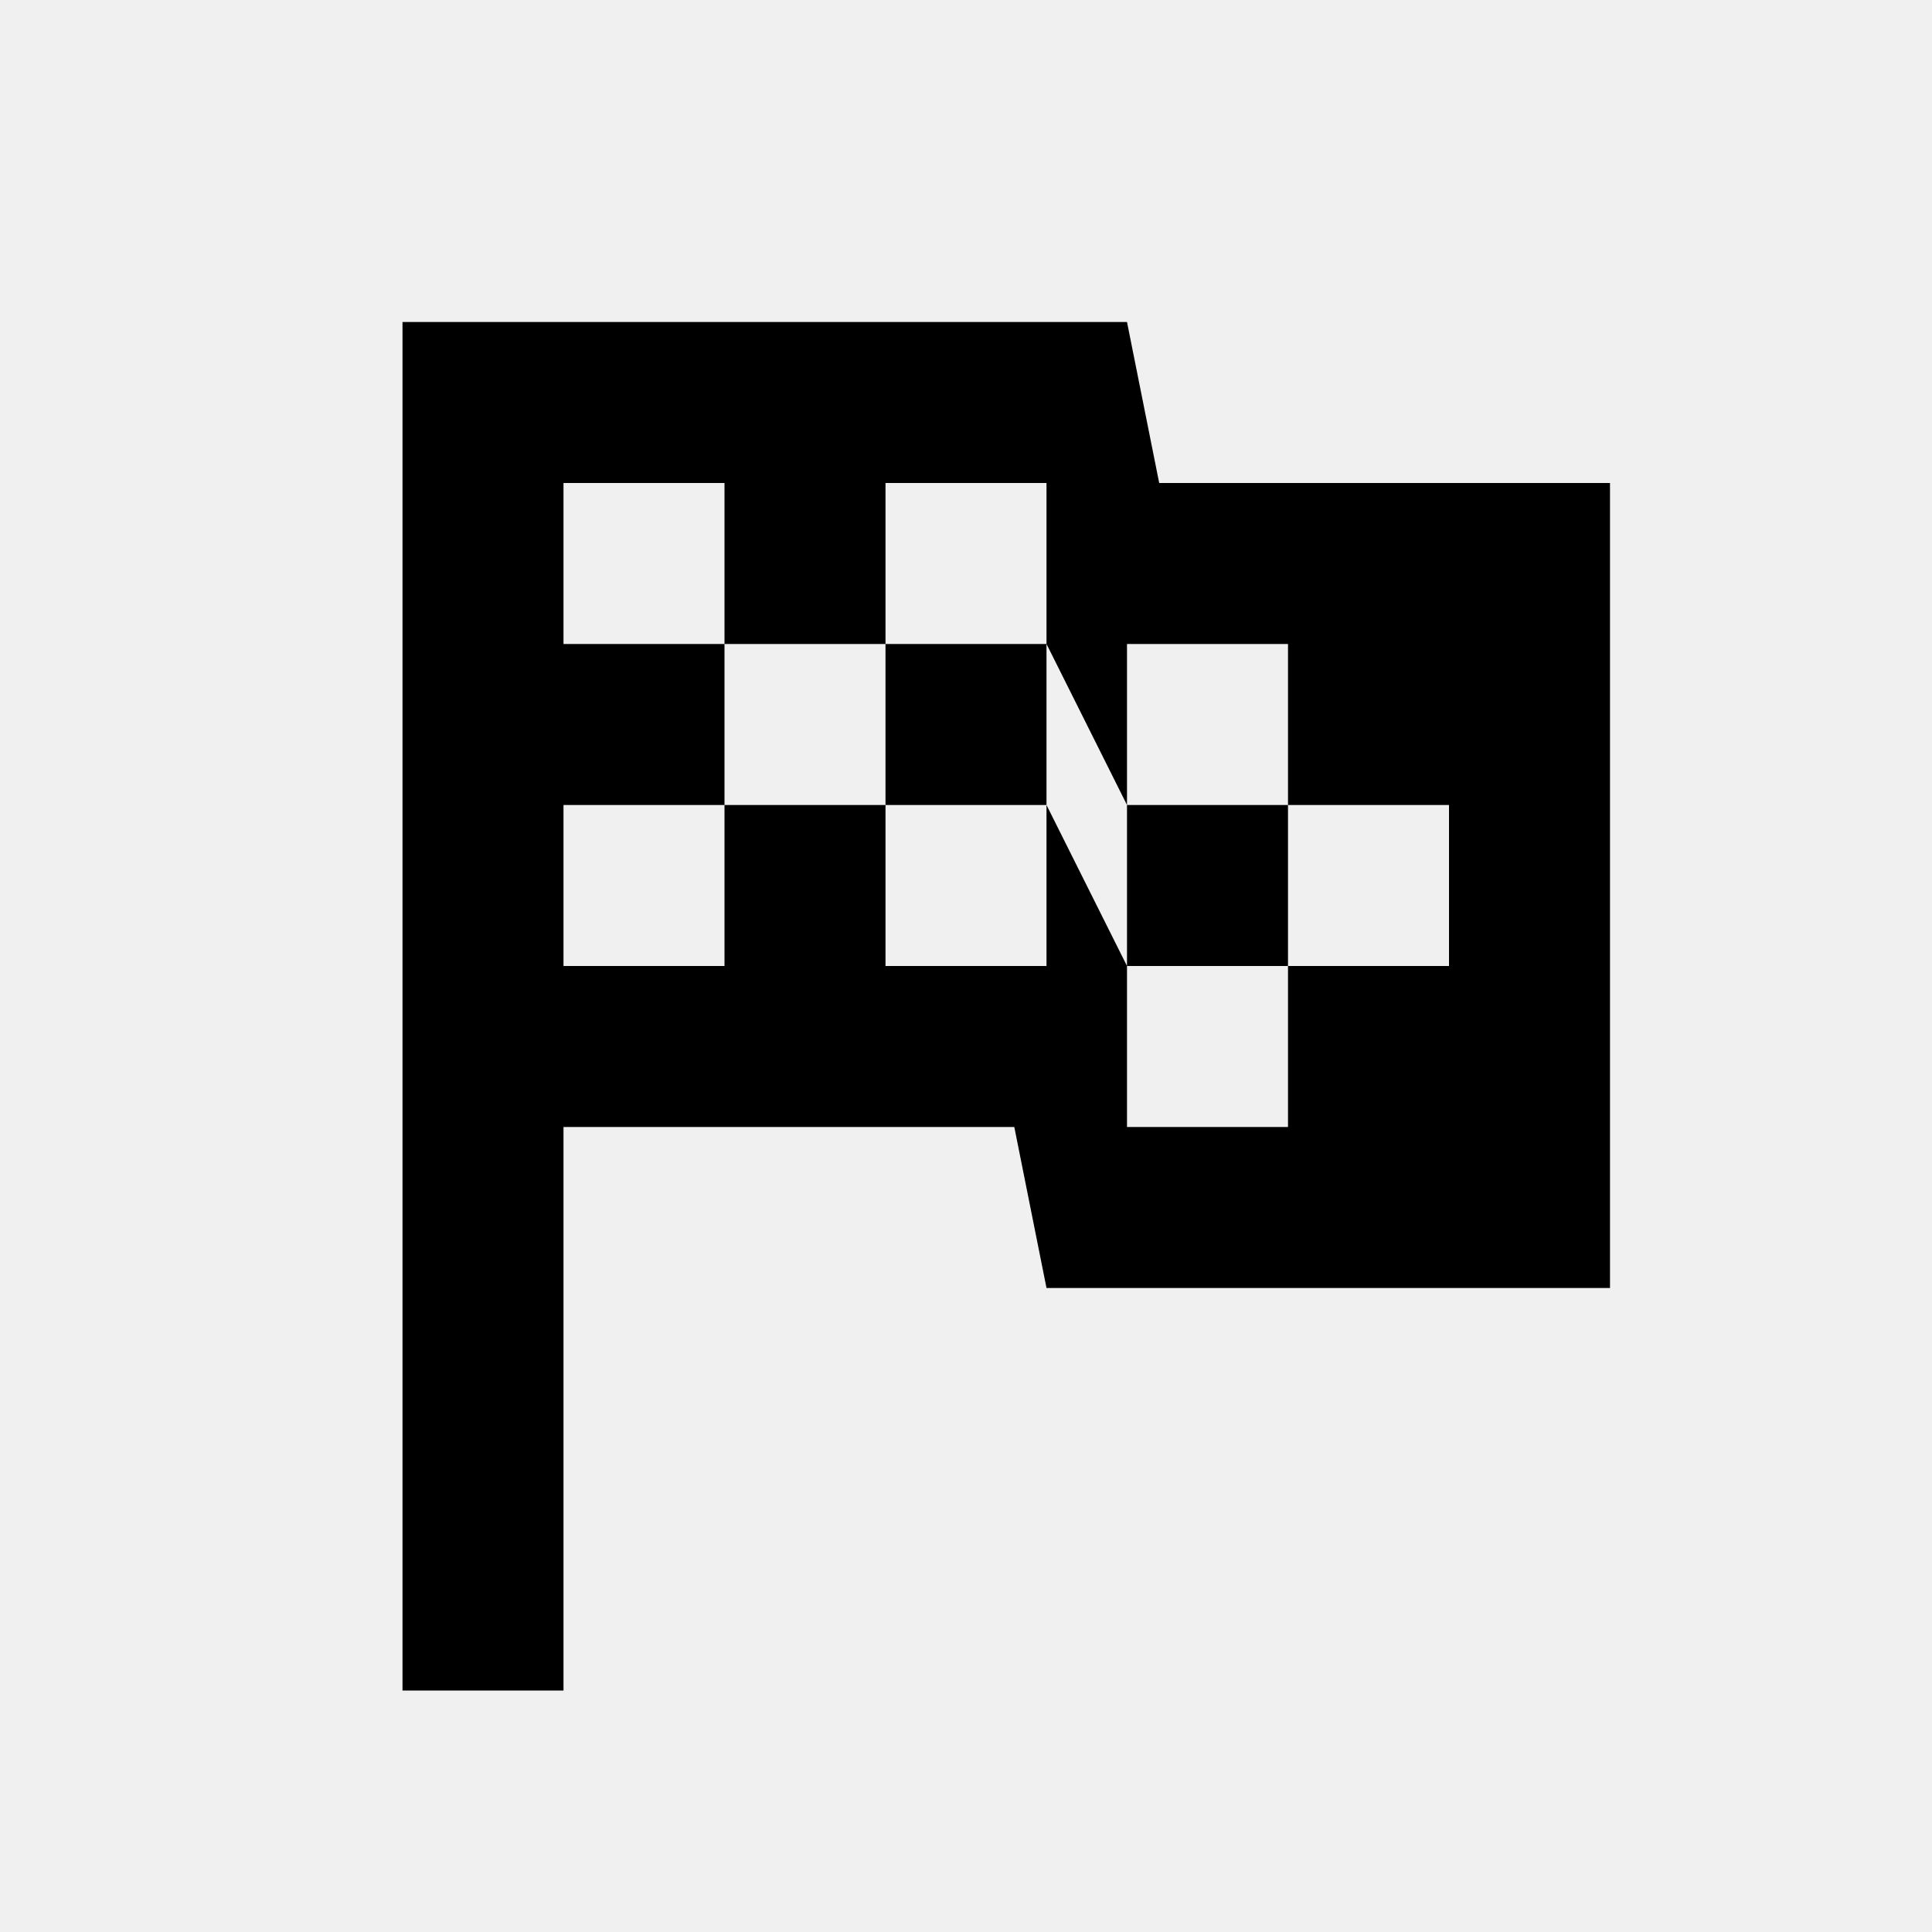
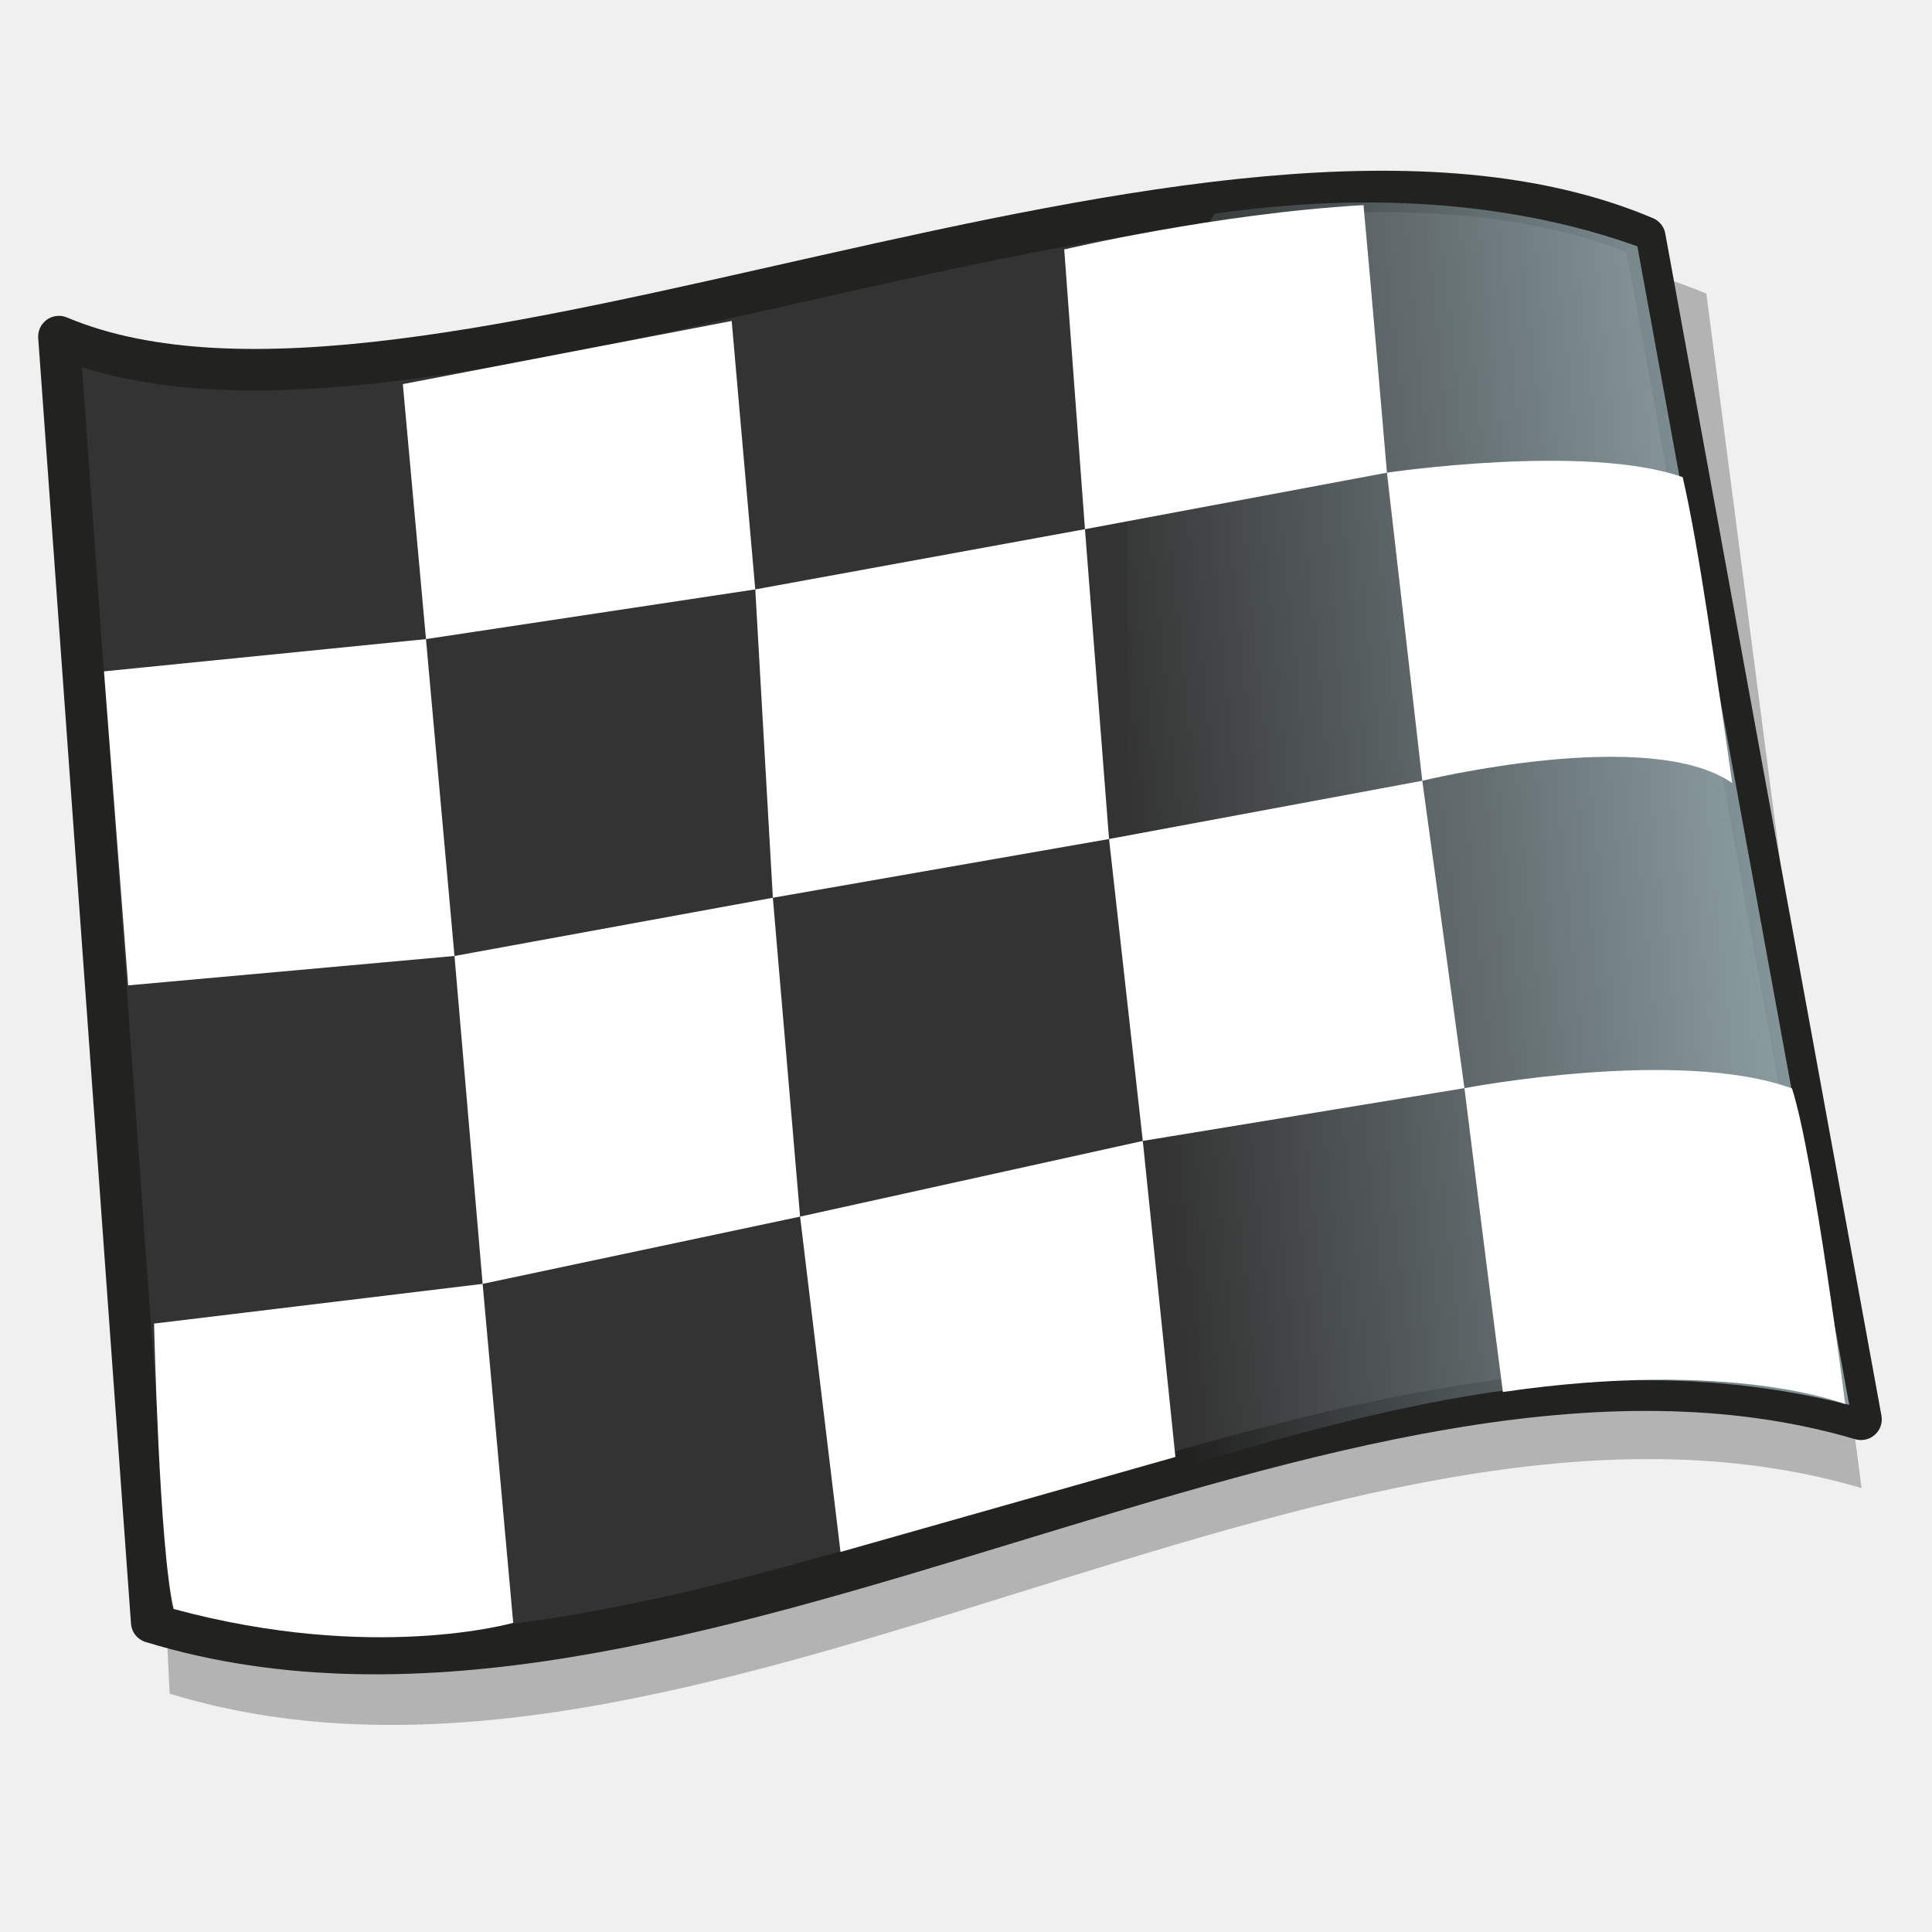
- <svg xmlns="http://www.w3.org/2000/svg" viewBox="0 0 24 24">
-   <path d="M14.4,6H20V16H13L12.6,14H7V21H5V4H14L14.4,6M14,14H16V12H18V10H16V8H14V10L13,8V6H11V8H9V6H7V8H9V10H7V12H9V10H11V12H13V10L14,12V14M11,10V8H13V10H11M14,10H16V12H14V10Z" />
+ <svg xmlns="http://www.w3.org/2000/svg" xmlns:xlink="http://www.w3.org/1999/xlink" width="128" height="128" viewBox="0 0 128 128" id="svg2" version="1.1">
+   <defs id="defs4">
+     <linearGradient id="linearGradient12445">
+       <stop style="stop-color:#d5f6ff;stop-opacity:0" offset="0" id="stop12447" />
+       <stop style="stop-color:#d5f6ff;stop-opacity:1" offset="1" id="stop12449" />
+     </linearGradient>
+     <linearGradient xlink:href="#linearGradient12445" id="linearGradient12451" x1="79.361" y1="980.263" x2="159.54" y2="980.263" gradientUnits="userSpaceOnUse" gradientTransform="matrix(0.9579055,-0.09811718,0.1151245,1.123946,-114.7216,-120.1128)" />
+   </defs>
+   <g id="layer1" transform="translate(0,-924.3622)">
+     <path style="fill:#b3b3b3;fill-opacity:1;fill-rule:evenodd;stroke:none;stroke-width:1.396px;stroke-linecap:butt;stroke-linejoin:miter;stroke-opacity:1" d="m 7.071,949.451 4.167,87.121 c 34.925,10.672 77.31,-23.858 112.095,-13.621 l -10.283,-79.137 C 84.408,931.694 32.638,964.247 7.071,949.451 Z" id="path12659" />
+     <path style="fill:#333333;fill-opacity:1;fill-rule:evenodd;stroke:#222221;stroke-width:2.749;stroke-linecap:round;stroke-linejoin:round;stroke-miterlimit:4;stroke-dasharray:none;stroke-opacity:1" d="m 3.903,946.663 6.147,85.172 c 34.925,10.672 78.464,-23.678 113.248,-13.441 L 108.976,940.08 C 80.335,927.961 27.952,956.771 3.903,946.663 Z" id="path12425" />
+     <path style="fill:url(#linearGradient12451);fill-opacity:1;fill-rule:evenodd;stroke:none;stroke-width:1px;stroke-linecap:butt;stroke-linejoin:miter;stroke-opacity:1" d="m 108.479,940.68 14.037,76.757 c -22.579,-5.674 -42.845,4.955 -62.475,9.098 25.866,-49.416 6.346,-66.96 20.447,-88.017 5.229,-0.738 16.62,-1.902 27.99,2.163 z" id="path12443" />
+     <g id="layer1-5" transform="matrix(0.1270039,-0.01300887,0.01300887,0.1270039,-11.44781,920.1786)" style="fill:#ffffff" />
+     <path style="fill:#ffffff;fill-opacity:1;stroke:none;stroke-width:1px;stroke-linecap:butt;stroke-linejoin:miter;stroke-opacity:1" d="m 26.688,949.811 1.534,16.893 21.816,-3.293 -1.562,-17.784 z" id="path4452" />
+     <path style="fill:#ffffff;fill-opacity:1;stroke:none;stroke-width:1px;stroke-linecap:butt;stroke-linejoin:miter;stroke-opacity:1" d="m 30.111,987.698 1.864,21.724 21.033,-4.456 -1.805,-21.125 z" id="path4452-3" />
+     <path style="fill:#ffffff;fill-opacity:1;stroke:none;stroke-width:1px;stroke-linecap:butt;stroke-linejoin:miter;stroke-opacity:1" d="m 10.207,1012.053 c 0,0 0.337,14.916 1.296,18.908 13.262,3.591 22.498,0.916 22.498,0.916 l -2.025,-22.455 z" id="path4452-3-2" />
+     <path style="fill:#ffffff;fill-opacity:1;stroke:none;stroke-width:1px;stroke-linecap:butt;stroke-linejoin:miter;stroke-opacity:1" d="M 6.89,968.841 8.49,989.646 30.111,987.698 28.222,966.704 Z" id="path4452-7" />
+     <path style="fill:#ffffff;fill-opacity:1;stroke:none;stroke-width:1px;stroke-linecap:butt;stroke-linejoin:miter;stroke-opacity:1" d="m 50.039,963.411 1.165,20.43 22.273,-3.892 -1.595,-20.527 z" id="path4452-7-6" />
+     <path style="fill:#ffffff;fill-opacity:1;stroke:none;stroke-width:1px;stroke-linecap:butt;stroke-linejoin:miter;stroke-opacity:1" d="m 53.008,1004.966 2.677,22.217 22.189,-6.293 -2.161,-20.938 z" id="path4452-7-6-9" />
+     <path style="fill:#ffffff;fill-opacity:1;stroke:none;stroke-width:1px;stroke-linecap:butt;stroke-linejoin:miter;stroke-opacity:1" d="m 70.507,940.889 1.374,18.534 20.008,-3.744 c 0,0 -1.147,-13.45 -1.554,-17.727 -9.847,0.566 -19.829,2.938 -19.829,2.938 z" id="path4452-9" />
+     <path style="fill:#ffffff;fill-opacity:1;stroke:none;stroke-width:1px;stroke-linecap:butt;stroke-linejoin:miter;stroke-opacity:1" d="m 73.477,979.949 2.236,20.002 21.309,-3.496 -2.792,-20.364 z" id="path4452-9-0" />
+     <path style="fill:#ffffff;fill-opacity:1;stroke:none;stroke-width:1px;stroke-linecap:butt;stroke-linejoin:miter;stroke-opacity:1" d="m 91.89,955.678 2.341,20.413 c 0,0 15.032,-3.677 20.534,0.153 -1.121,-7.68 -2.186,-15.505 -3.282,-20.269 -6.407,-2.254 -19.593,-0.298 -19.593,-0.298 z" id="path4452-9-4" />
+     <path style="fill:#ffffff;fill-opacity:1;stroke:none;stroke-width:1px;stroke-linecap:butt;stroke-linejoin:miter;stroke-opacity:1" d="m 97.023,996.455 c 0,0 1.919,15.42 2.546,20.131 15.189,-2.222 22.68,0.804 22.68,0.804 0,0 -2.069,-16.414 -3.524,-20.915 -7.498,-2.739 -21.702,-0.019 -21.702,-0.019 z" id="path4452-9-4-3" />
+   </g>
</svg>
